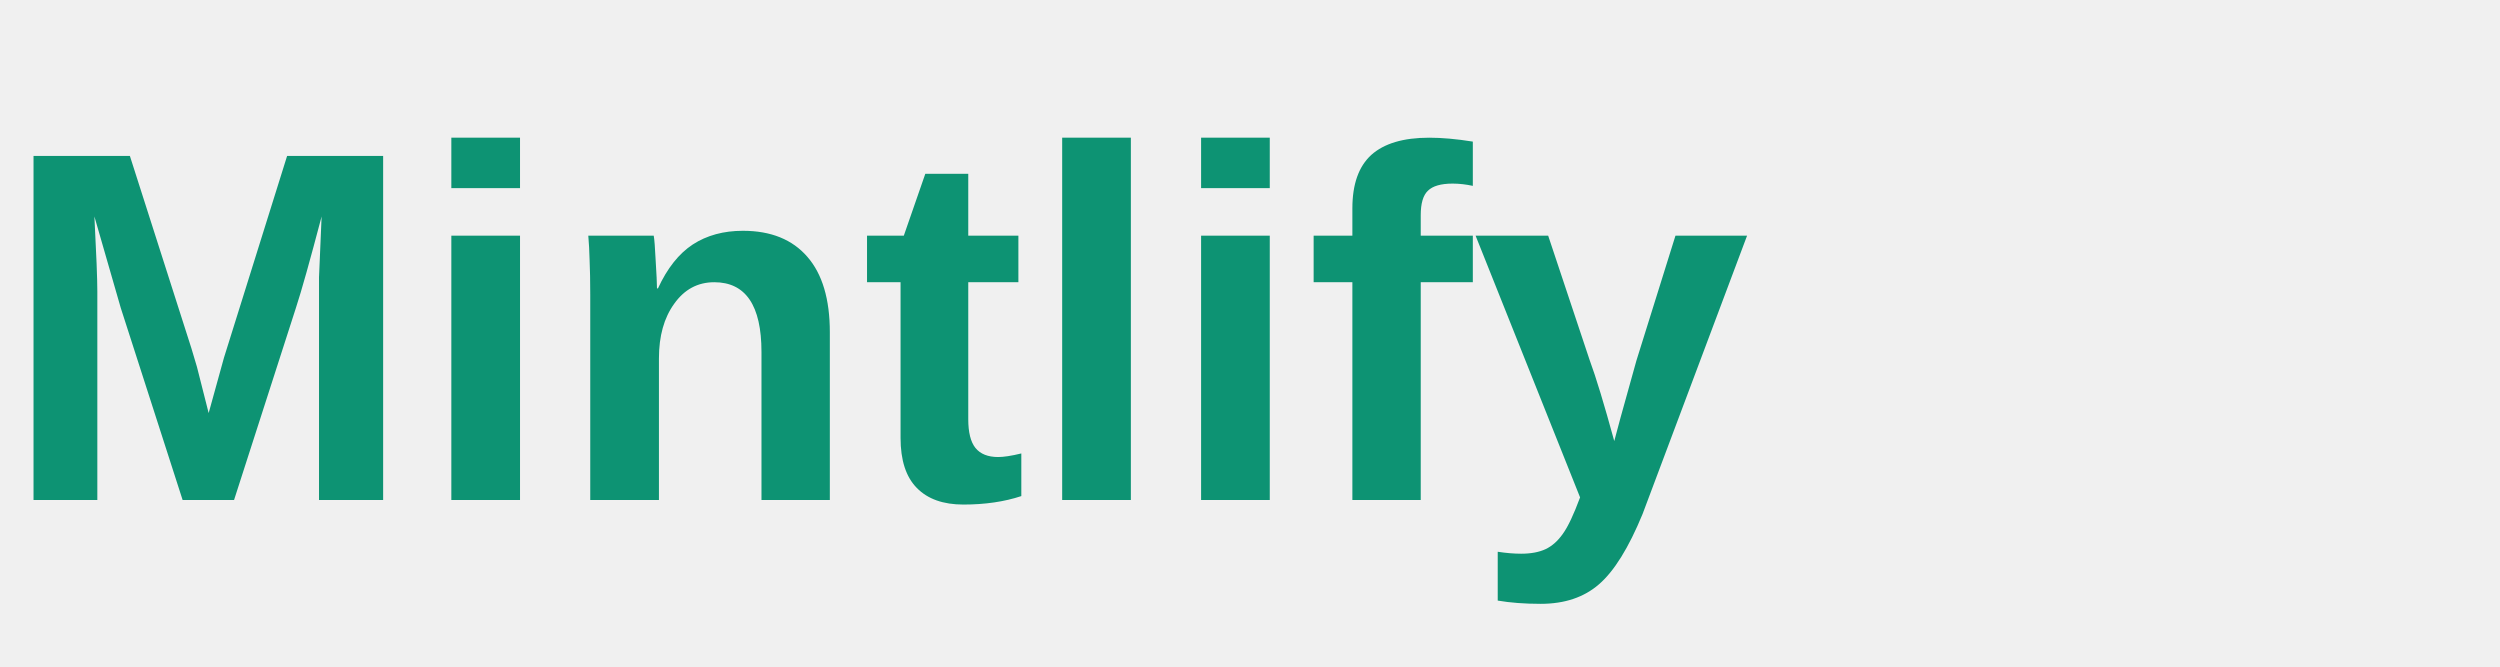
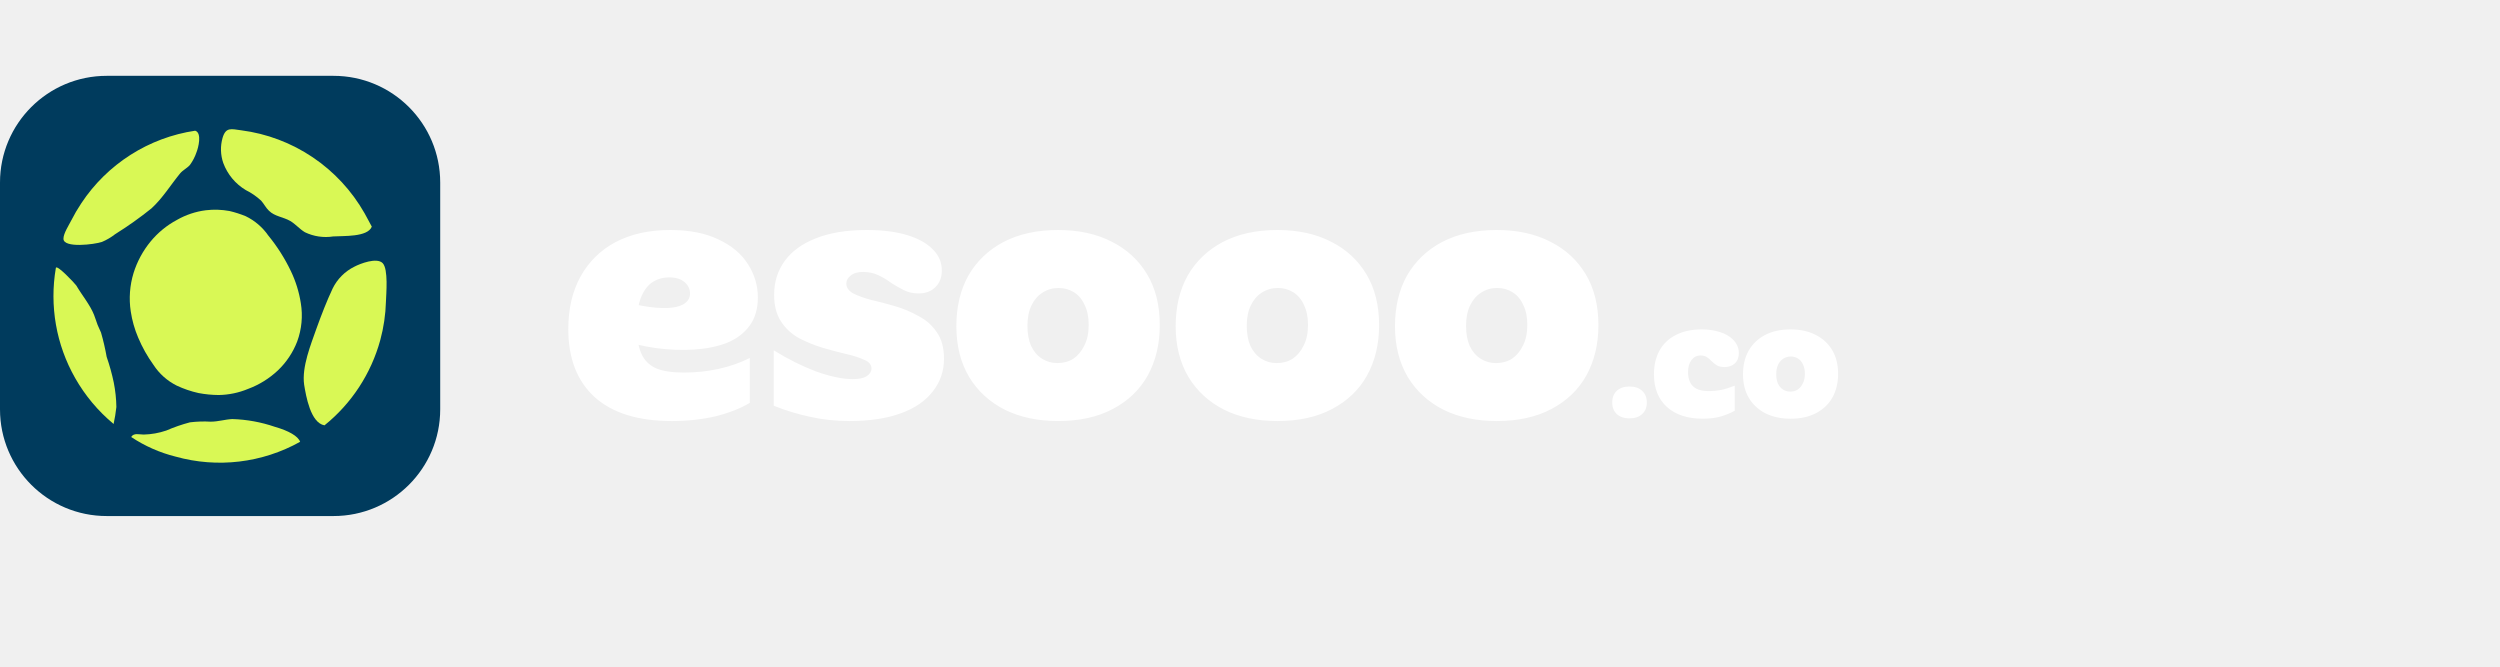
<svg xmlns="http://www.w3.org/2000/svg" width="120" height="32" viewBox="0 0 120 32" fill="none">
-   <text x="0" y="24" font-family="Arial, sans-serif" font-size="24" font-weight="bold" fill="#0D9373">Mintlify</text>
+   <rect y="3.64" width="21.13" height="21.13" rx="5.122" fill="#003B5D" />
+   <g clip-path="url(#clip0_1001_3)">
+     <path d="M7.367 17.514C7.644 17.94 8.03 18.284 8.485 18.51C8.819 18.667 9.168 18.786 9.528 18.866C9.848 18.927 10.174 18.959 10.5 18.961C10.985 18.953 11.465 18.852 11.913 18.665C12.441 18.469 12.924 18.169 13.335 17.783C13.745 17.394 14.063 16.918 14.266 16.39C14.482 15.802 14.542 15.167 14.439 14.549C14.356 14.014 14.194 13.496 13.96 13.009C13.668 12.399 13.305 11.827 12.877 11.304C12.601 10.907 12.228 10.588 11.794 10.378C11.541 10.274 11.28 10.191 11.014 10.128C10.638 10.059 10.254 10.047 9.874 10.093C9.389 10.155 8.921 10.312 8.496 10.554C8.008 10.814 7.575 11.169 7.224 11.597C6.859 12.042 6.583 12.554 6.411 13.104C6.228 13.7 6.182 14.331 6.276 14.948C6.341 15.379 6.46 15.801 6.631 16.202C6.826 16.666 7.073 17.106 7.367 17.514Z" fill="#D9F855" />
+     <path d="M9.368 6.274C8.265 6.438 7.207 6.833 6.266 7.433C5.324 8.033 4.518 8.825 3.902 9.758C3.727 10.02 3.568 10.292 3.425 10.573C3.314 10.796 3.041 11.208 3.046 11.461C3.046 11.925 4.546 11.732 4.893 11.613C5.123 11.516 5.338 11.389 5.535 11.235C6.137 10.86 6.717 10.448 7.27 10.003C7.812 9.506 8.18 8.892 8.64 8.33C8.781 8.159 8.981 8.075 9.117 7.917C9.254 7.729 9.362 7.52 9.436 7.298C9.509 7.119 9.712 6.378 9.368 6.274Z" fill="#D9F855" />
+     <path d="M17.499 10.236C16.887 9.159 16.034 8.238 15.008 7.548C13.981 6.857 12.809 6.414 11.583 6.255C11.101 6.192 10.841 6.087 10.684 6.616C10.57 7.013 10.582 7.435 10.717 7.824C10.919 8.369 11.301 8.829 11.8 9.125C12.068 9.258 12.316 9.429 12.536 9.633C12.671 9.785 12.761 9.975 12.91 10.116C13.181 10.388 13.6 10.415 13.928 10.605C14.185 10.754 14.38 10.996 14.637 11.148C15.058 11.351 15.53 11.421 15.991 11.349C16.47 11.316 17.648 11.392 17.846 10.879C17.724 10.659 17.618 10.445 17.499 10.236Z" fill="#D9F855" />
+     <path d="M15.576 20.416C16.876 19.368 17.813 17.935 18.254 16.321C18.417 15.72 18.508 15.101 18.525 14.477C18.538 14.1 18.646 12.919 18.368 12.631C18.089 12.343 17.285 12.655 17.014 12.799C16.558 13.023 16.189 13.393 15.966 13.85C15.682 14.453 15.425 15.121 15.197 15.751C14.926 16.527 14.477 17.611 14.599 18.466C14.688 19.007 14.905 20.299 15.576 20.416Z" fill="#D9F855" />
+     <path d="M8.431 21.918C10.438 22.479 12.585 22.223 14.406 21.206C14.306 20.935 13.865 20.68 13.199 20.489C12.538 20.262 11.847 20.135 11.149 20.115C10.8 20.131 10.467 20.242 10.107 20.24C9.777 20.221 9.446 20.232 9.118 20.272C8.73 20.374 8.35 20.506 7.981 20.666C7.632 20.785 7.267 20.85 6.898 20.859C6.692 20.859 6.416 20.766 6.297 20.976C6.949 21.41 7.671 21.729 8.431 21.918Z" fill="#D9F855" />
+     <path d="M3.607 18.146C4.084 18.987 4.71 19.734 5.453 20.351C5.511 20.082 5.556 19.81 5.586 19.537C5.58 19.143 5.538 18.75 5.461 18.363C5.374 17.946 5.26 17.534 5.12 17.131C5.05 16.737 4.96 16.347 4.849 15.963C4.798 15.838 4.733 15.716 4.682 15.588C4.63 15.461 4.579 15.268 4.514 15.113C4.313 14.614 3.934 14.171 3.664 13.707C3.62 13.633 2.713 12.664 2.681 12.862C2.369 14.678 2.696 16.546 3.607 18.146Z" fill="#D9F855" />
+   </g>
+   <path d="M32.247 20.21C30.626 20.21 29.389 19.825 28.538 19.055C27.698 18.285 27.278 17.2 27.278 15.8C27.278 14.82 27.476 13.974 27.872 13.263C28.269 12.551 28.829 12.003 29.552 11.618C30.288 11.233 31.157 11.04 32.16 11.04C33.093 11.04 33.869 11.192 34.487 11.495C35.117 11.787 35.59 12.184 35.905 12.685C36.22 13.175 36.377 13.706 36.377 14.278C36.377 14.826 36.243 15.281 35.975 15.643C35.706 16.004 35.339 16.279 34.872 16.465C34.406 16.64 33.881 16.745 33.297 16.78C32.726 16.815 32.125 16.792 31.495 16.71C30.865 16.617 30.247 16.477 29.64 16.29V14.4C30.223 14.563 30.731 14.674 31.162 14.733C31.594 14.791 31.956 14.803 32.247 14.768C32.539 14.733 32.755 14.657 32.895 14.54C33.047 14.424 33.122 14.272 33.122 14.085C33.122 13.875 33.035 13.694 32.86 13.543C32.685 13.391 32.44 13.315 32.125 13.315C31.822 13.315 31.553 13.391 31.32 13.543C31.087 13.694 30.9 13.945 30.76 14.295C30.632 14.633 30.567 15.094 30.567 15.678C30.567 16.203 30.637 16.628 30.777 16.955C30.917 17.282 31.151 17.521 31.477 17.673C31.804 17.813 32.253 17.883 32.825 17.883C33.397 17.883 33.951 17.824 34.487 17.708C35.024 17.591 35.526 17.416 35.992 17.183V19.335C35.549 19.603 35.001 19.819 34.347 19.983C33.694 20.134 32.994 20.21 32.247 20.21ZM40.78 20.21C40.103 20.21 39.462 20.14 38.855 20C38.26 19.872 37.688 19.697 37.14 19.475V16.815C37.817 17.235 38.493 17.573 39.17 17.83C39.858 18.075 40.447 18.198 40.938 18.198C41.229 18.198 41.451 18.151 41.602 18.058C41.754 17.953 41.83 17.83 41.83 17.69C41.83 17.503 41.713 17.363 41.48 17.27C41.258 17.165 40.967 17.072 40.605 16.99C40.255 16.908 39.882 16.809 39.485 16.693C39.1 16.576 38.727 16.424 38.365 16.238C38.003 16.039 37.712 15.771 37.49 15.433C37.268 15.094 37.158 14.668 37.158 14.155C37.158 13.537 37.327 12.994 37.665 12.528C38.003 12.061 38.499 11.7 39.153 11.443C39.818 11.175 40.634 11.04 41.602 11.04C42.361 11.04 43.008 11.122 43.545 11.285C44.081 11.449 44.49 11.676 44.77 11.968C45.062 12.248 45.207 12.586 45.207 12.983C45.207 13.321 45.102 13.589 44.892 13.788C44.694 13.986 44.426 14.085 44.087 14.085C43.831 14.085 43.597 14.033 43.387 13.928C43.177 13.823 42.973 13.706 42.775 13.578C42.588 13.438 42.384 13.315 42.162 13.21C41.941 13.105 41.696 13.053 41.428 13.053C41.171 13.053 40.972 13.111 40.833 13.228C40.693 13.333 40.623 13.461 40.623 13.613C40.623 13.799 40.733 13.957 40.955 14.085C41.188 14.202 41.48 14.307 41.83 14.4C42.192 14.482 42.571 14.581 42.967 14.698C43.364 14.814 43.737 14.972 44.087 15.17C44.449 15.357 44.741 15.614 44.962 15.94C45.196 16.267 45.312 16.693 45.312 17.218C45.312 17.813 45.132 18.338 44.77 18.793C44.42 19.247 43.907 19.598 43.23 19.843C42.553 20.087 41.737 20.21 40.78 20.21ZM45.905 15.66C45.905 14.727 46.097 13.916 46.482 13.228C46.879 12.539 47.439 12.003 48.162 11.618C48.897 11.233 49.772 11.04 50.787 11.04C51.779 11.04 52.636 11.227 53.36 11.6C54.083 11.962 54.649 12.481 55.057 13.158C55.465 13.834 55.669 14.651 55.669 15.608C55.669 16.518 55.477 17.323 55.092 18.023C54.707 18.711 54.147 19.247 53.412 19.633C52.689 20.017 51.814 20.21 50.787 20.21C49.819 20.21 48.967 20.029 48.232 19.668C47.497 19.294 46.926 18.769 46.517 18.093C46.109 17.404 45.905 16.593 45.905 15.66ZM49.317 15.643C49.317 16.016 49.376 16.337 49.492 16.605C49.62 16.873 49.795 17.078 50.017 17.218C50.239 17.358 50.484 17.428 50.752 17.428C51.044 17.428 51.3 17.358 51.522 17.218C51.744 17.066 51.919 16.856 52.047 16.588C52.187 16.319 52.257 15.987 52.257 15.59C52.257 15.217 52.193 14.902 52.065 14.645C51.948 14.377 51.779 14.173 51.557 14.033C51.336 13.893 51.085 13.823 50.805 13.823C50.525 13.823 50.268 13.899 50.035 14.05C49.813 14.19 49.638 14.394 49.51 14.663C49.381 14.931 49.317 15.258 49.317 15.643ZM56.432 15.66C56.432 14.727 56.624 13.916 57.009 13.228C57.406 12.539 57.966 12.003 58.689 11.618C59.424 11.233 60.299 11.04 61.314 11.04C62.306 11.04 63.163 11.227 63.887 11.6C64.61 11.962 65.176 12.481 65.584 13.158C65.992 13.834 66.197 14.651 66.197 15.608C66.197 16.518 66.004 17.323 65.619 18.023C65.234 18.711 64.674 19.247 63.939 19.633C63.216 20.017 62.341 20.21 61.314 20.21C60.346 20.21 59.494 20.029 58.759 19.668C58.024 19.294 57.453 18.769 57.044 18.093C56.636 17.404 56.432 16.593 56.432 15.66ZM59.844 15.643C59.844 16.016 59.903 16.337 60.019 16.605C60.148 16.873 60.322 17.078 60.544 17.218C60.766 17.358 61.011 17.428 61.279 17.428C61.571 17.428 61.828 17.358 62.049 17.218C62.271 17.066 62.446 16.856 62.574 16.588C62.714 16.319 62.784 15.987 62.784 15.59C62.784 15.217 62.72 14.902 62.592 14.645C62.475 14.377 62.306 14.173 62.084 14.033C61.862 13.893 61.612 13.823 61.332 13.823C61.052 13.823 60.795 13.899 60.562 14.05C60.34 14.19 60.165 14.394 60.037 14.663C59.908 14.931 59.844 15.258 59.844 15.643ZM66.959 15.66C66.959 14.727 67.151 13.916 67.536 13.228C67.933 12.539 68.493 12.003 69.216 11.618C69.951 11.233 70.826 11.04 71.841 11.04C72.833 11.04 73.69 11.227 74.413 11.6C75.137 11.962 75.703 12.481 76.111 13.158C76.519 13.834 76.724 14.651 76.724 15.608C76.724 16.518 76.531 17.323 76.146 18.023C75.761 18.711 75.201 19.247 74.466 19.633C73.743 20.017 72.868 20.21 71.841 20.21C70.873 20.21 70.021 20.029 69.286 19.668C68.551 19.294 67.98 18.769 67.571 18.093C67.163 17.404 66.959 16.593 66.959 15.66ZM70.371 15.643C70.371 16.016 70.43 16.337 70.546 16.605C70.674 16.873 70.85 17.078 71.071 17.218C71.293 17.358 71.538 17.428 71.806 17.428C72.098 17.428 72.354 17.358 72.576 17.218C72.798 17.066 72.973 16.856 73.101 16.588C73.241 16.319 73.311 15.987 73.311 15.59C73.311 15.217 73.247 14.902 73.119 14.645C73.002 14.377 72.833 14.173 72.611 14.033C72.389 13.893 72.139 13.823 71.859 13.823C71.579 13.823 71.322 13.899 71.089 14.05C70.867 14.19 70.692 14.394 70.564 14.663C70.435 14.931 70.371 15.258 70.371 15.643ZM78.213 20.082C77.963 20.082 77.761 20.014 77.608 19.877C77.461 19.741 77.387 19.555 77.387 19.321C77.387 19.081 77.461 18.893 77.608 18.756C77.761 18.62 77.963 18.552 78.213 18.552C78.47 18.552 78.671 18.62 78.819 18.756C78.972 18.893 79.048 19.081 79.048 19.321C79.048 19.555 78.972 19.741 78.819 19.877C78.671 20.014 78.47 20.082 78.213 20.082ZM83.464 16.949C83.464 17.161 83.398 17.328 83.268 17.448C83.142 17.562 82.978 17.619 82.777 17.619C82.629 17.619 82.507 17.592 82.409 17.538C82.316 17.478 82.234 17.412 82.163 17.341C82.092 17.265 82.016 17.199 81.934 17.145C81.852 17.09 81.751 17.063 81.631 17.063C81.446 17.063 81.299 17.137 81.19 17.284C81.081 17.426 81.026 17.622 81.026 17.873C81.026 18.042 81.056 18.195 81.116 18.331C81.176 18.468 81.28 18.576 81.427 18.658C81.574 18.735 81.781 18.773 82.049 18.773C82.229 18.773 82.419 18.754 82.621 18.716C82.823 18.672 83.038 18.604 83.268 18.511V19.714C83.088 19.817 82.872 19.907 82.621 19.984C82.37 20.06 82.073 20.098 81.73 20.098C81.004 20.098 80.432 19.91 80.012 19.534C79.597 19.157 79.39 18.637 79.39 17.971C79.39 17.535 79.477 17.156 79.652 16.834C79.832 16.507 80.093 16.256 80.437 16.081C80.781 15.901 81.198 15.811 81.689 15.811C81.994 15.811 82.278 15.852 82.54 15.934C82.801 16.011 83.017 16.133 83.186 16.302C83.371 16.488 83.464 16.703 83.464 16.949ZM83.664 17.971C83.664 17.535 83.754 17.156 83.934 16.834C84.119 16.512 84.381 16.261 84.719 16.081C85.063 15.901 85.472 15.811 85.946 15.811C86.41 15.811 86.811 15.899 87.149 16.073C87.487 16.242 87.752 16.485 87.943 16.801C88.133 17.118 88.229 17.499 88.229 17.947C88.229 18.372 88.139 18.748 87.959 19.076C87.779 19.397 87.517 19.648 87.174 19.828C86.835 20.008 86.426 20.098 85.946 20.098C85.494 20.098 85.096 20.014 84.752 19.845C84.409 19.67 84.141 19.425 83.95 19.108C83.76 18.787 83.664 18.407 83.664 17.971ZM85.259 17.963C85.259 18.137 85.287 18.288 85.341 18.413C85.401 18.538 85.483 18.634 85.587 18.699C85.69 18.765 85.805 18.797 85.93 18.797C86.066 18.797 86.186 18.765 86.29 18.699C86.394 18.628 86.475 18.53 86.535 18.405C86.601 18.279 86.634 18.124 86.634 17.938C86.634 17.764 86.604 17.617 86.544 17.497C86.489 17.371 86.41 17.276 86.306 17.21C86.203 17.145 86.085 17.112 85.955 17.112C85.824 17.112 85.704 17.148 85.595 17.218C85.491 17.284 85.409 17.379 85.349 17.505C85.289 17.63 85.259 17.783 85.259 17.963Z" fill="white" />
+   <defs>
+     <clipPath id="clip0_1001_3">
+       <rect width="16.007" height="16.007" fill="white" transform="matrix(-1 0 0 1 18.5684 6.20117)" />
+     </clipPath>
+   </defs>
</svg>
